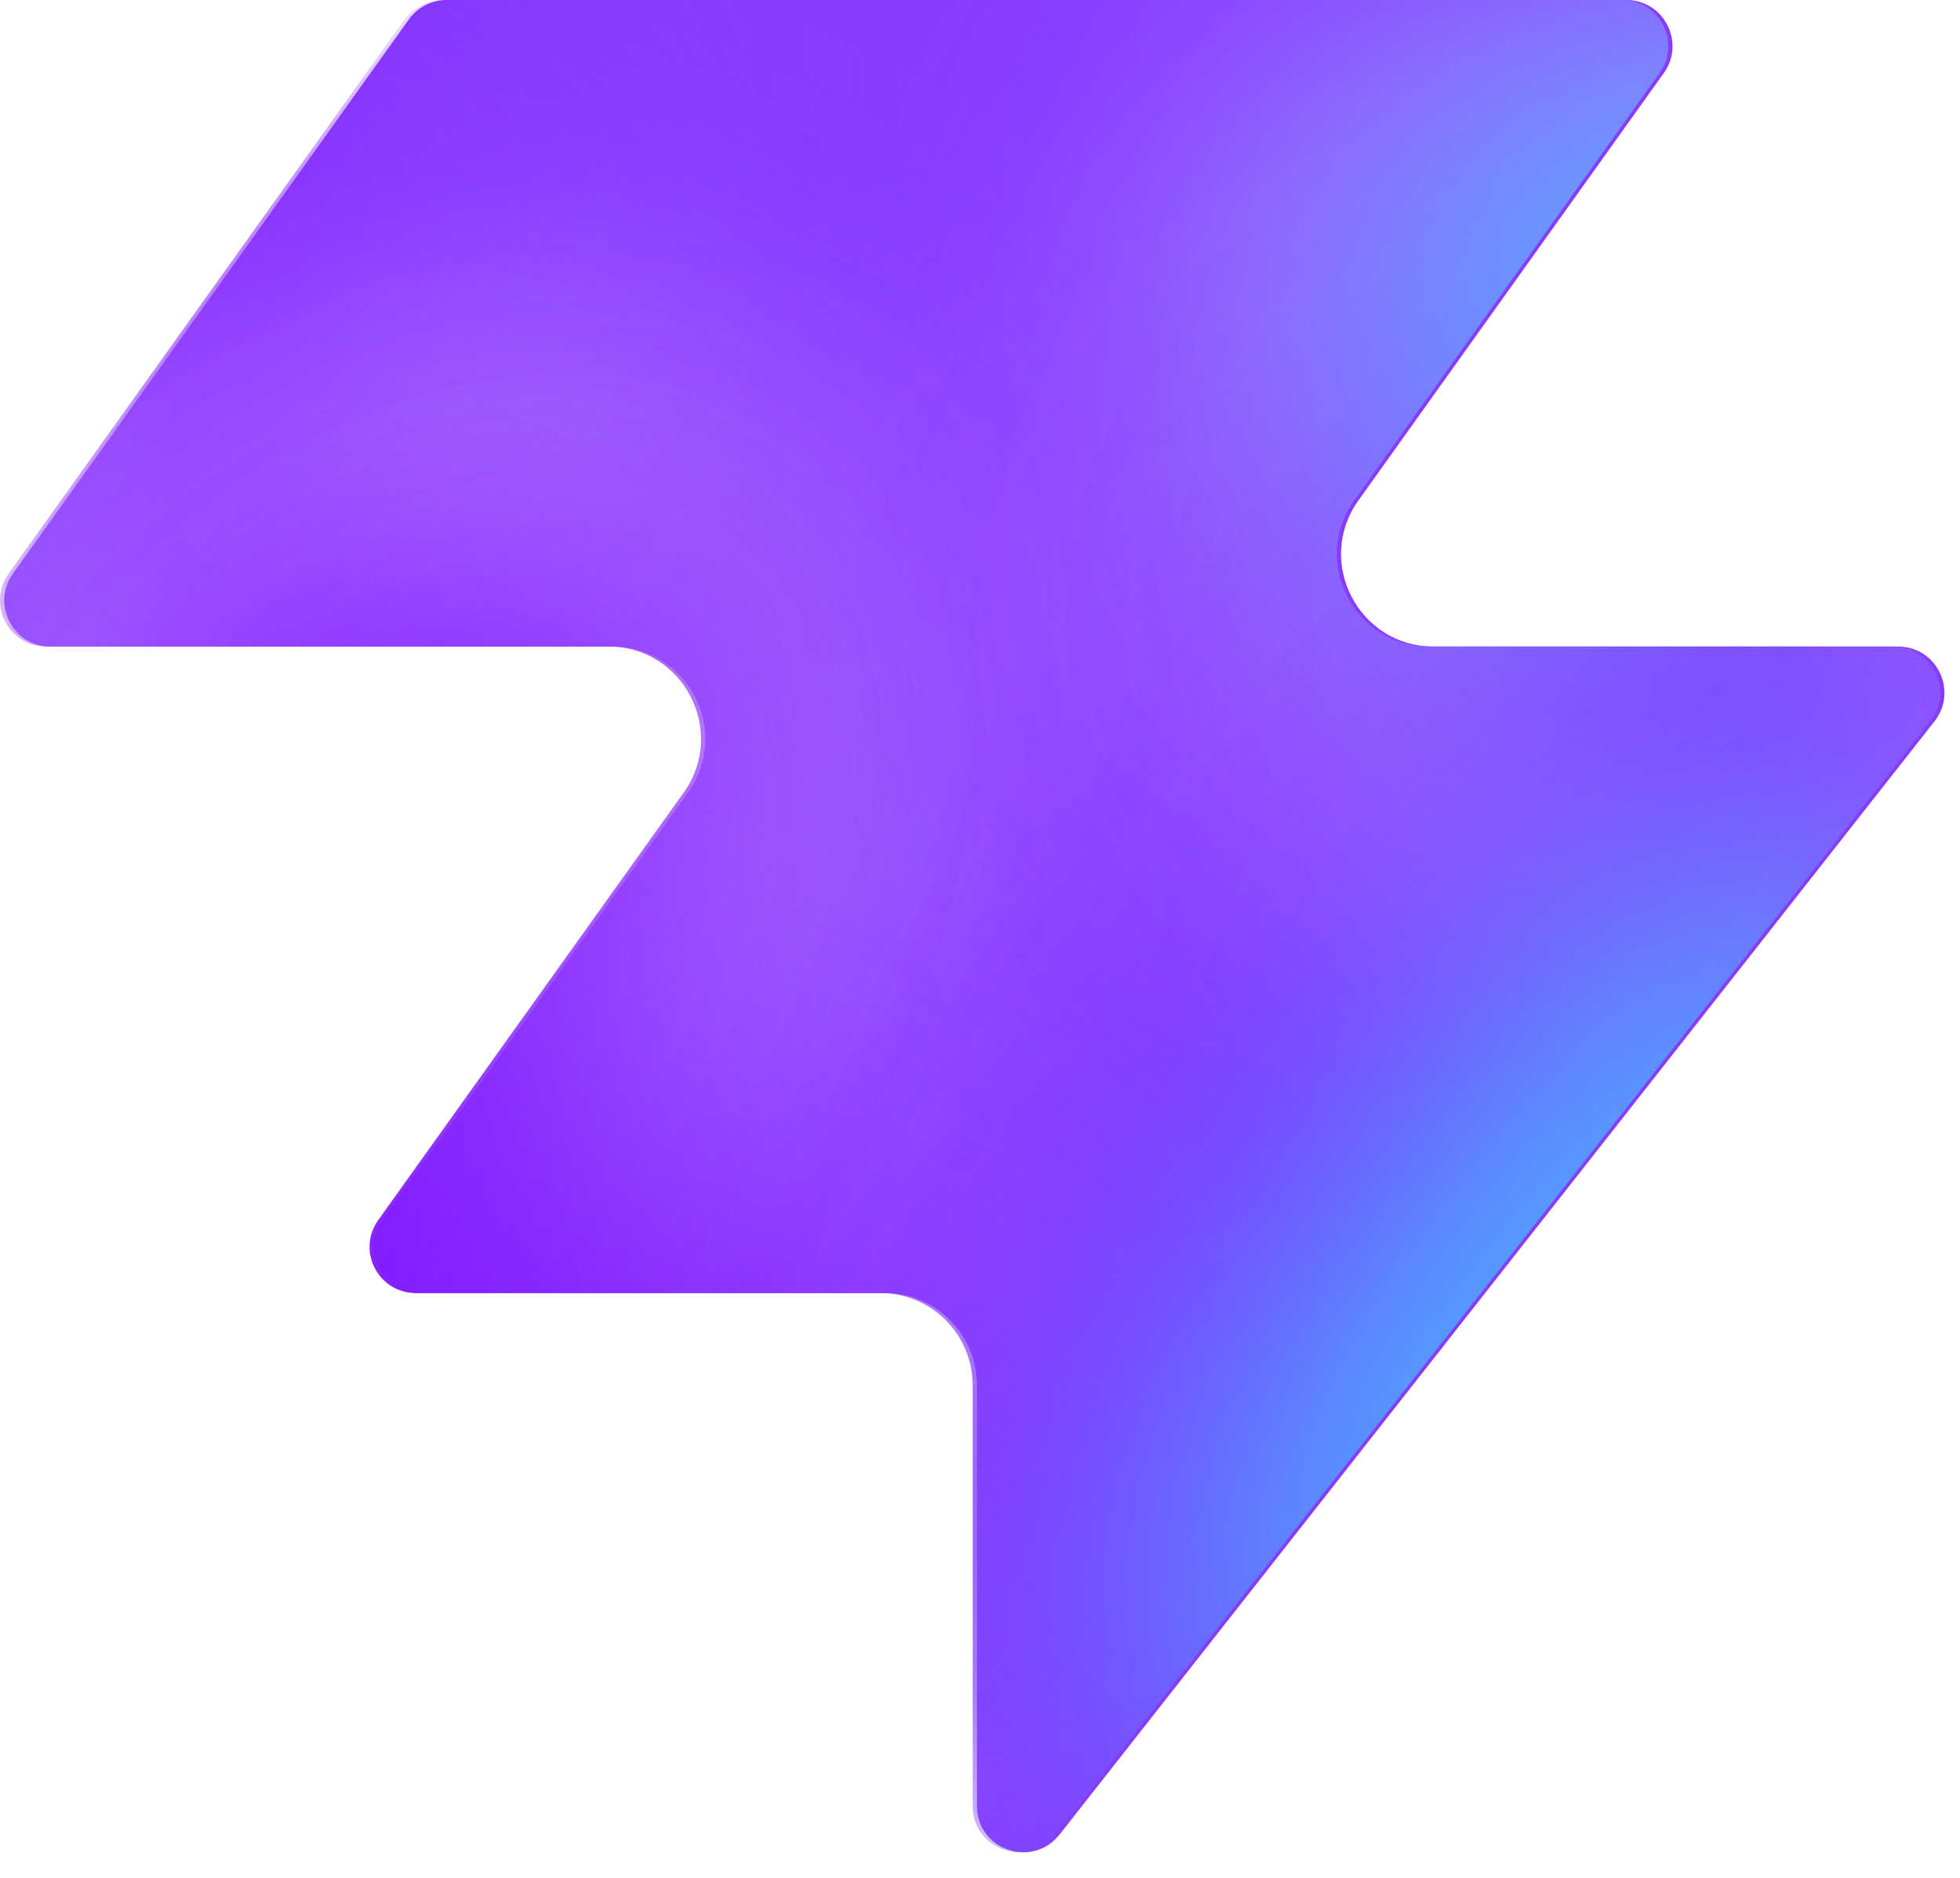
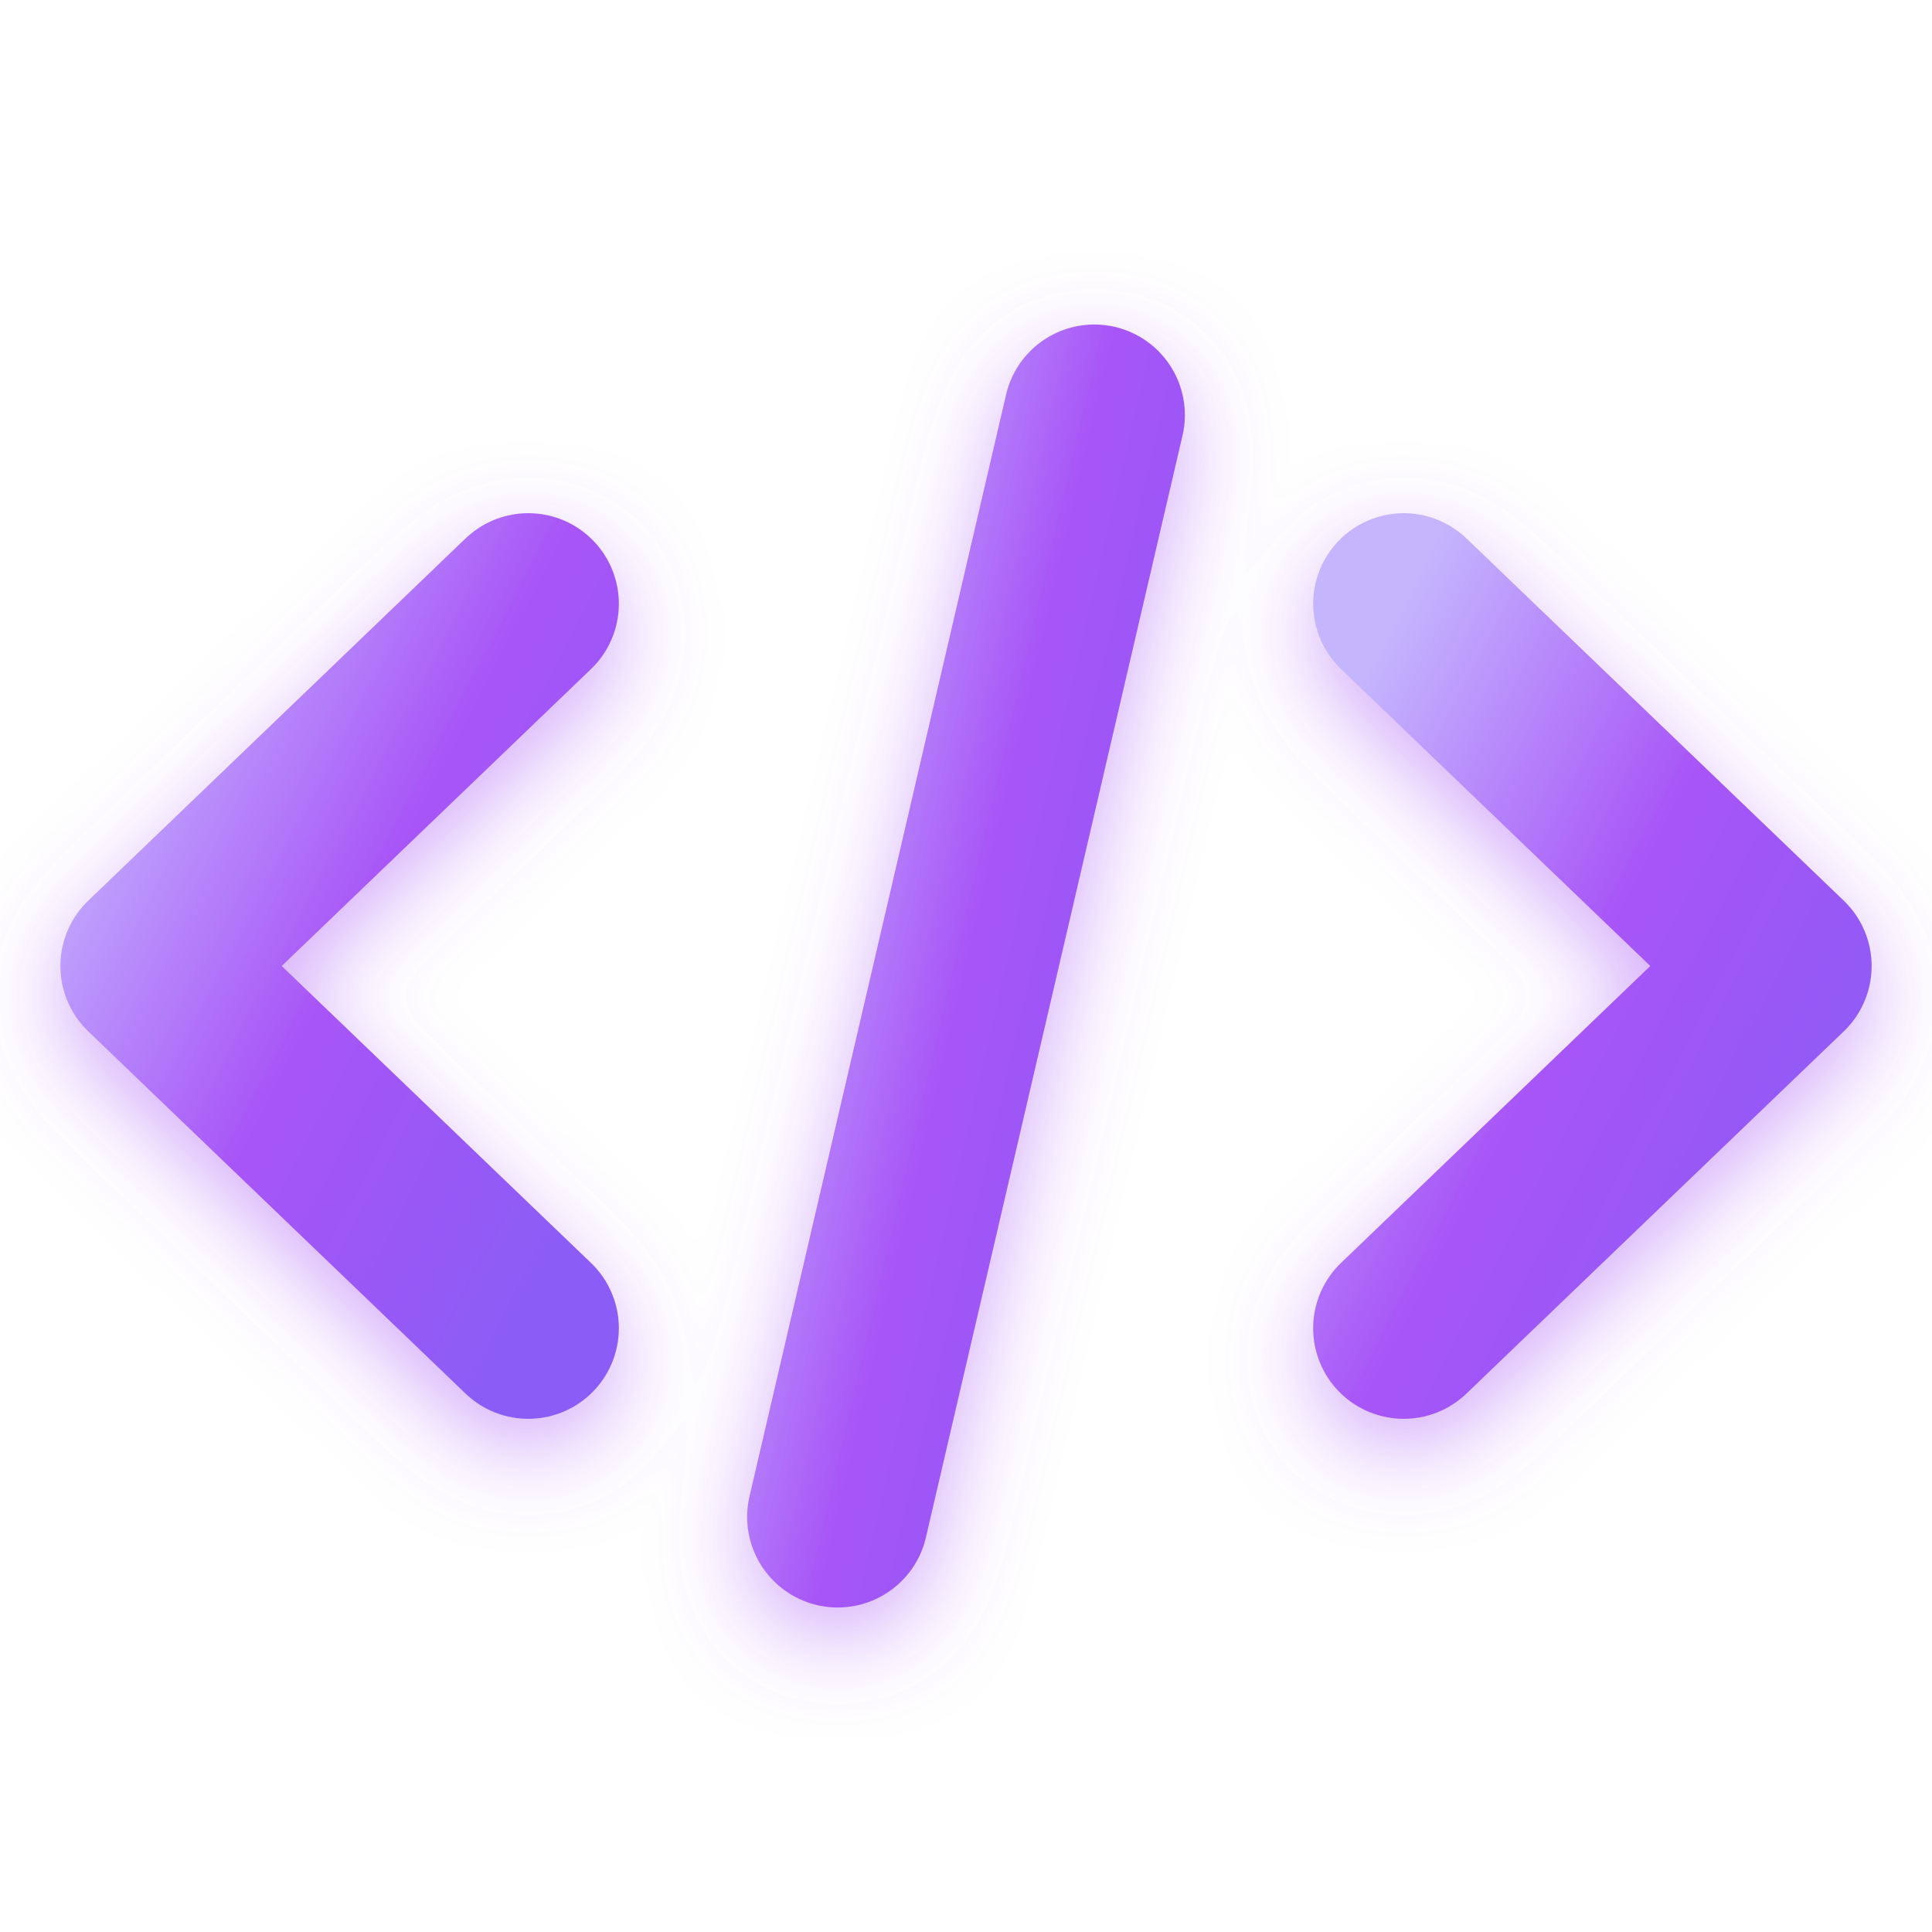
- <svg xmlns="http://www.w3.org/2000/svg" width="48" height="46" fill="none" viewBox="0 0 48 46">
-   <path fill="#863bff" d="M25.946 44.938c-.664.845-2.021.375-2.021-.698V33.937a2.26 2.26 0 0 0-2.262-2.262H10.287c-.92 0-1.456-1.04-.92-1.788l7.48-10.471c1.07-1.497 0-3.578-1.842-3.578H1.237c-.92 0-1.456-1.04-.92-1.788L10.013.474c.214-.297.556-.474.92-.474h28.894c.92 0 1.456 1.04.92 1.788l-7.48 10.471c-1.07 1.498 0 3.579 1.842 3.579h11.377c.943 0 1.473 1.088.89 1.83L25.947 44.94z" style="fill:#863bff;fill:color(display-p3 .525 .23 1);fill-opacity:1" />
-   <mask id="a" width="48" height="46" x="0" y="0" maskUnits="userSpaceOnUse" style="mask-type:alpha">
-     <path fill="#000" d="M25.842 44.938c-.664.844-2.021.375-2.021-.698V33.937a2.26 2.26 0 0 0-2.262-2.262H10.183c-.92 0-1.456-1.04-.92-1.788l7.48-10.471c1.07-1.498 0-3.579-1.842-3.579H1.133c-.92 0-1.456-1.04-.92-1.787L9.91.473c.214-.297.556-.474.92-.474h28.894c.92 0 1.456 1.04.92 1.788l-7.48 10.471c-1.07 1.498 0 3.578 1.842 3.578h11.377c.943 0 1.473 1.088.89 1.832L25.843 44.94z" style="fill:#000;fill-opacity:1" />
-   </mask>
-   <g mask="url(#a)">
-     <g filter="url(#b)">
-       <ellipse cx="5.508" cy="14.704" fill="#ede6ff" rx="5.508" ry="14.704" style="fill:#ede6ff;fill:color(display-p3 .927 .903 1);fill-opacity:1" transform="matrix(.00324 1 1 -.00324 -4.47 31.516)" />
-     </g>
-     <g filter="url(#c)">
-       <ellipse cx="10.399" cy="29.851" fill="#ede6ff" rx="10.399" ry="29.851" style="fill:#ede6ff;fill:color(display-p3 .927 .903 1);fill-opacity:1" transform="matrix(.00324 1 1 -.00324 -39.328 7.883)" />
-     </g>
-     <g filter="url(#d)">
-       <ellipse cx="5.508" cy="30.487" fill="#7e14ff" rx="5.508" ry="30.487" style="fill:#7e14ff;fill:color(display-p3 .492 .077 1);fill-opacity:1" transform="rotate(89.814 -25.913 -14.639)scale(1 -1)" />
-     </g>
-     <g filter="url(#e)">
-       <ellipse cx="5.508" cy="30.599" fill="#7e14ff" rx="5.508" ry="30.599" style="fill:#7e14ff;fill:color(display-p3 .492 .077 1);fill-opacity:1" transform="rotate(89.814 -32.644 -3.334)scale(1 -1)" />
-     </g>
-     <g filter="url(#f)">
-       <ellipse cx="5.508" cy="30.599" fill="#7e14ff" rx="5.508" ry="30.599" style="fill:#7e14ff;fill:color(display-p3 .492 .077 1);fill-opacity:1" transform="matrix(.00324 1 1 -.00324 -34.34 30.47)" />
-     </g>
-     <g filter="url(#g)">
-       <ellipse cx="14.072" cy="22.078" fill="#ede6ff" rx="14.072" ry="22.078" style="fill:#ede6ff;fill:color(display-p3 .927 .903 1);fill-opacity:1" transform="rotate(93.35 24.506 48.493)scale(-1 1)" />
-     </g>
-     <g filter="url(#h)">
-       <ellipse cx="3.47" cy="21.501" fill="#7e14ff" rx="3.47" ry="21.501" style="fill:#7e14ff;fill:color(display-p3 .492 .077 1);fill-opacity:1" transform="rotate(89.009 28.708 47.59)scale(-1 1)" />
-     </g>
-     <g filter="url(#i)">
-       <ellipse cx="3.47" cy="21.501" fill="#7e14ff" rx="3.47" ry="21.501" style="fill:#7e14ff;fill:color(display-p3 .492 .077 1);fill-opacity:1" transform="rotate(89.009 28.708 47.59)scale(-1 1)" />
-     </g>
-     <g filter="url(#j)">
-       <ellipse cx=".387" cy="8.972" fill="#7e14ff" rx="4.407" ry="29.108" style="fill:#7e14ff;fill:color(display-p3 .492 .077 1);fill-opacity:1" transform="rotate(39.51 .387 8.972)" />
-     </g>
-     <g filter="url(#k)">
-       <ellipse cx="47.523" cy="-6.092" fill="#7e14ff" rx="4.407" ry="29.108" style="fill:#7e14ff;fill:color(display-p3 .492 .077 1);fill-opacity:1" transform="rotate(37.892 47.523 -6.092)" />
-     </g>
-     <g filter="url(#l)">
-       <ellipse cx="41.412" cy="6.333" fill="#47bfff" rx="5.971" ry="9.665" style="fill:#47bfff;fill:color(display-p3 .28 .748 1);fill-opacity:1" transform="rotate(37.892 41.412 6.333)" />
-     </g>
-     <g filter="url(#m)">
-       <ellipse cx="-1.879" cy="38.332" fill="#7e14ff" rx="4.407" ry="29.108" style="fill:#7e14ff;fill:color(display-p3 .492 .077 1);fill-opacity:1" transform="rotate(37.892 -1.88 38.332)" />
-     </g>
-     <g filter="url(#n)">
-       <ellipse cx="-1.879" cy="38.332" fill="#7e14ff" rx="4.407" ry="29.108" style="fill:#7e14ff;fill:color(display-p3 .492 .077 1);fill-opacity:1" transform="rotate(37.892 -1.88 38.332)" />
-     </g>
-     <g filter="url(#o)">
-       <ellipse cx="35.651" cy="29.907" fill="#7e14ff" rx="4.407" ry="29.108" style="fill:#7e14ff;fill:color(display-p3 .492 .077 1);fill-opacity:1" transform="rotate(37.892 35.651 29.907)" />
-     </g>
-     <g filter="url(#p)">
-       <ellipse cx="38.418" cy="32.4" fill="#47bfff" rx="5.971" ry="15.297" style="fill:#47bfff;fill:color(display-p3 .28 .748 1);fill-opacity:1" transform="rotate(37.892 38.418 32.4)" />
-     </g>
-   </g>
+ <svg xmlns="http://www.w3.org/2000/svg" viewBox="0 0 512 512" width="100%" height="100%">
  <defs>
-     <filter id="b" width="60.045" height="41.654" x="-19.77" y="16.149" color-interpolation-filters="sRGB" filterUnits="userSpaceOnUse">
-       <feFlood flood-opacity="0" result="BackgroundImageFix" />
-       <feBlend in="SourceGraphic" in2="BackgroundImageFix" result="shape" />
-       <feGaussianBlur result="effect1_foregroundBlur_2002_17158" stdDeviation="7.659" />
-     </filter>
-     <filter id="c" width="90.34" height="51.437" x="-54.613" y="-7.533" color-interpolation-filters="sRGB" filterUnits="userSpaceOnUse">
-       <feFlood flood-opacity="0" result="BackgroundImageFix" />
-       <feBlend in="SourceGraphic" in2="BackgroundImageFix" result="shape" />
-       <feGaussianBlur result="effect1_foregroundBlur_2002_17158" stdDeviation="7.659" />
-     </filter>
-     <filter id="d" width="79.355" height="29.4" x="-49.64" y="2.03" color-interpolation-filters="sRGB" filterUnits="userSpaceOnUse">
-       <feFlood flood-opacity="0" result="BackgroundImageFix" />
-       <feBlend in="SourceGraphic" in2="BackgroundImageFix" result="shape" />
-       <feGaussianBlur result="effect1_foregroundBlur_2002_17158" stdDeviation="4.596" />
-     </filter>
-     <filter id="e" width="79.579" height="29.4" x="-45.045" y="20.029" color-interpolation-filters="sRGB" filterUnits="userSpaceOnUse">
-       <feFlood flood-opacity="0" result="BackgroundImageFix" />
-       <feBlend in="SourceGraphic" in2="BackgroundImageFix" result="shape" />
-       <feGaussianBlur result="effect1_foregroundBlur_2002_17158" stdDeviation="4.596" />
-     </filter>
-     <filter id="f" width="79.579" height="29.4" x="-43.513" y="21.178" color-interpolation-filters="sRGB" filterUnits="userSpaceOnUse">
-       <feFlood flood-opacity="0" result="BackgroundImageFix" />
-       <feBlend in="SourceGraphic" in2="BackgroundImageFix" result="shape" />
-       <feGaussianBlur result="effect1_foregroundBlur_2002_17158" stdDeviation="4.596" />
-     </filter>
-     <filter id="g" width="74.749" height="58.852" x="15.756" y="-17.901" color-interpolation-filters="sRGB" filterUnits="userSpaceOnUse">
-       <feFlood flood-opacity="0" result="BackgroundImageFix" />
-       <feBlend in="SourceGraphic" in2="BackgroundImageFix" result="shape" />
-       <feGaussianBlur result="effect1_foregroundBlur_2002_17158" stdDeviation="7.659" />
-     </filter>
-     <filter id="h" width="61.377" height="25.362" x="23.548" y="2.284" color-interpolation-filters="sRGB" filterUnits="userSpaceOnUse">
-       <feFlood flood-opacity="0" result="BackgroundImageFix" />
-       <feBlend in="SourceGraphic" in2="BackgroundImageFix" result="shape" />
-       <feGaussianBlur result="effect1_foregroundBlur_2002_17158" stdDeviation="4.596" />
-     </filter>
-     <filter id="i" width="61.377" height="25.362" x="23.548" y="2.284" color-interpolation-filters="sRGB" filterUnits="userSpaceOnUse">
-       <feFlood flood-opacity="0" result="BackgroundImageFix" />
-       <feBlend in="SourceGraphic" in2="BackgroundImageFix" result="shape" />
-       <feGaussianBlur result="effect1_foregroundBlur_2002_17158" stdDeviation="4.596" />
-     </filter>
-     <filter id="j" width="56.045" height="63.649" x="-27.636" y="-22.853" color-interpolation-filters="sRGB" filterUnits="userSpaceOnUse">
-       <feFlood flood-opacity="0" result="BackgroundImageFix" />
-       <feBlend in="SourceGraphic" in2="BackgroundImageFix" result="shape" />
-       <feGaussianBlur result="effect1_foregroundBlur_2002_17158" stdDeviation="4.596" />
-     </filter>
-     <filter id="k" width="54.814" height="64.646" x="20.116" y="-38.415" color-interpolation-filters="sRGB" filterUnits="userSpaceOnUse">
-       <feFlood flood-opacity="0" result="BackgroundImageFix" />
-       <feBlend in="SourceGraphic" in2="BackgroundImageFix" result="shape" />
-       <feGaussianBlur result="effect1_foregroundBlur_2002_17158" stdDeviation="4.596" />
-     </filter>
-     <filter id="l" width="33.541" height="35.313" x="24.641" y="-11.323" color-interpolation-filters="sRGB" filterUnits="userSpaceOnUse">
-       <feFlood flood-opacity="0" result="BackgroundImageFix" />
-       <feBlend in="SourceGraphic" in2="BackgroundImageFix" result="shape" />
-       <feGaussianBlur result="effect1_foregroundBlur_2002_17158" stdDeviation="4.596" />
-     </filter>
-     <filter id="m" width="54.814" height="64.646" x="-29.286" y="6.009" color-interpolation-filters="sRGB" filterUnits="userSpaceOnUse">
-       <feFlood flood-opacity="0" result="BackgroundImageFix" />
-       <feBlend in="SourceGraphic" in2="BackgroundImageFix" result="shape" />
-       <feGaussianBlur result="effect1_foregroundBlur_2002_17158" stdDeviation="4.596" />
-     </filter>
-     <filter id="n" width="54.814" height="64.646" x="-29.286" y="6.009" color-interpolation-filters="sRGB" filterUnits="userSpaceOnUse">
-       <feFlood flood-opacity="0" result="BackgroundImageFix" />
-       <feBlend in="SourceGraphic" in2="BackgroundImageFix" result="shape" />
-       <feGaussianBlur result="effect1_foregroundBlur_2002_17158" stdDeviation="4.596" />
-     </filter>
-     <filter id="o" width="54.814" height="64.646" x="8.244" y="-2.416" color-interpolation-filters="sRGB" filterUnits="userSpaceOnUse">
-       <feFlood flood-opacity="0" result="BackgroundImageFix" />
-       <feBlend in="SourceGraphic" in2="BackgroundImageFix" result="shape" />
-       <feGaussianBlur result="effect1_foregroundBlur_2002_17158" stdDeviation="4.596" />
-     </filter>
-     <filter id="p" width="39.409" height="43.623" x="18.713" y="10.588" color-interpolation-filters="sRGB" filterUnits="userSpaceOnUse">
-       <feFlood flood-opacity="0" result="BackgroundImageFix" />
-       <feBlend in="SourceGraphic" in2="BackgroundImageFix" result="shape" />
-       <feGaussianBlur result="effect1_foregroundBlur_2002_17158" stdDeviation="4.596" />
+     <linearGradient id="symbolGradient" x1="0%" y1="0%" x2="100%" y2="100%">
+       <stop offset="0%" stop-color="#c4b5fd" />
+       <stop offset="50%" stop-color="#a855f7" />
+       <stop offset="100%" stop-color="#8b5cf6" />
+     </linearGradient>
+     <filter id="purpleGlow" x="-20%" y="-20%" width="140%" height="140%">
+       <feDropShadow dx="0" dy="8" stdDeviation="12" flood-color="#a855f7" flood-opacity="0.5" />
    </filter>
  </defs>
+   <g stroke="url(#symbolGradient)" stroke-width="48" stroke-linecap="round" stroke-linejoin="round" fill="none" filter="url(#purpleGlow)">
+     <path d="M 140 160 L 40 256 L 140 352" />
+     <path d="M 290 110 L 222 402" />
+     <path d="M 372 160 L 472 256 L 372 352" />
+   </g>
</svg>
